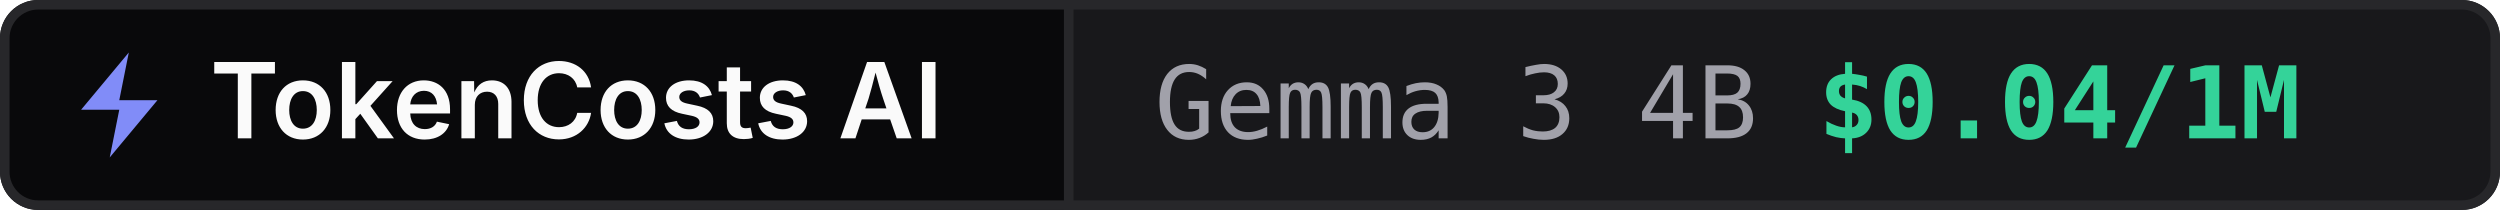
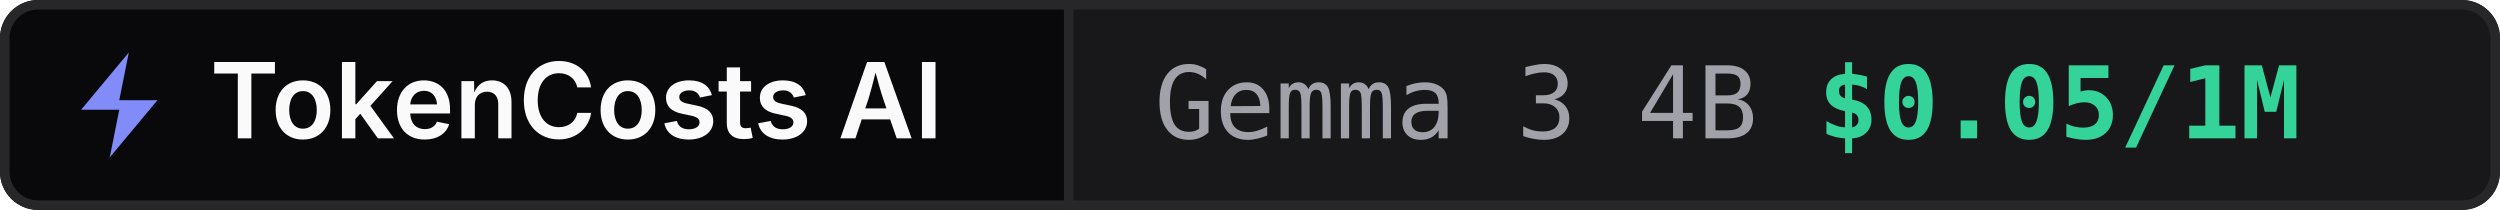
- <svg xmlns="http://www.w3.org/2000/svg" width="262" height="22" viewBox="0 0 262 22" role="img" aria-label="TokenCosts AI: Gemma 3 4B $0.04 / $0.05 per 1M">
+ <svg xmlns="http://www.w3.org/2000/svg" width="262" height="22" viewBox="0 0 262 22" role="img" aria-label="TokenCosts AI: Gemma 3 4B $0.05 / $0.10 per 1M">
  <defs>
    <clipPath id="clip-dark-gemma-3-4b-it-input">
      <rect width="262" height="22" rx="4" />
    </clipPath>
  </defs>
  <g clip-path="url(#clip-dark-gemma-3-4b-it-input)">
    <rect x="0" y="0" width="112" height="22" fill="#09090B" />
    <rect x="112" y="0" width="150" height="22" fill="#18181B" />
    <rect x="111.5" y="0" width="1" height="22" fill="#27272A" />
    <path d="M13.5 5.5L8.5 11.5H12.5L11.5 16.5L16.5 10.5H12.5L13.5 5.5Z" fill="#818CF8" />
  </g>
  <rect x="0.5" y="0.5" width="261" height="21" rx="3.5" fill="none" stroke="#27272A" stroke-width="1" />
  <g font-family="Inter, -apple-system, BlinkMacSystemFont, 'Segoe UI', Roboto, sans-serif" font-size="11" font-weight="600" text-rendering="geometricPrecision">
    <text x="22" y="14.5" fill="#FAFAFA">TokenCosts AI</text>
  </g>
  <g font-family="'JetBrains Mono', ui-monospace, SFMono-Regular, Menlo, monospace" font-size="10.5" font-weight="500" text-rendering="geometricPrecision">
-     <text x="121" y="14.5" fill="#A1A1AA">Gemma 3 4B <tspan fill="#34D399" font-weight="700">$0.04/1M</tspan>
+     <text x="121" y="14.5" fill="#A1A1AA">Gemma 3 4B <tspan fill="#34D399" font-weight="700">$0.05/1M</tspan>
    </text>
  </g>
</svg>
